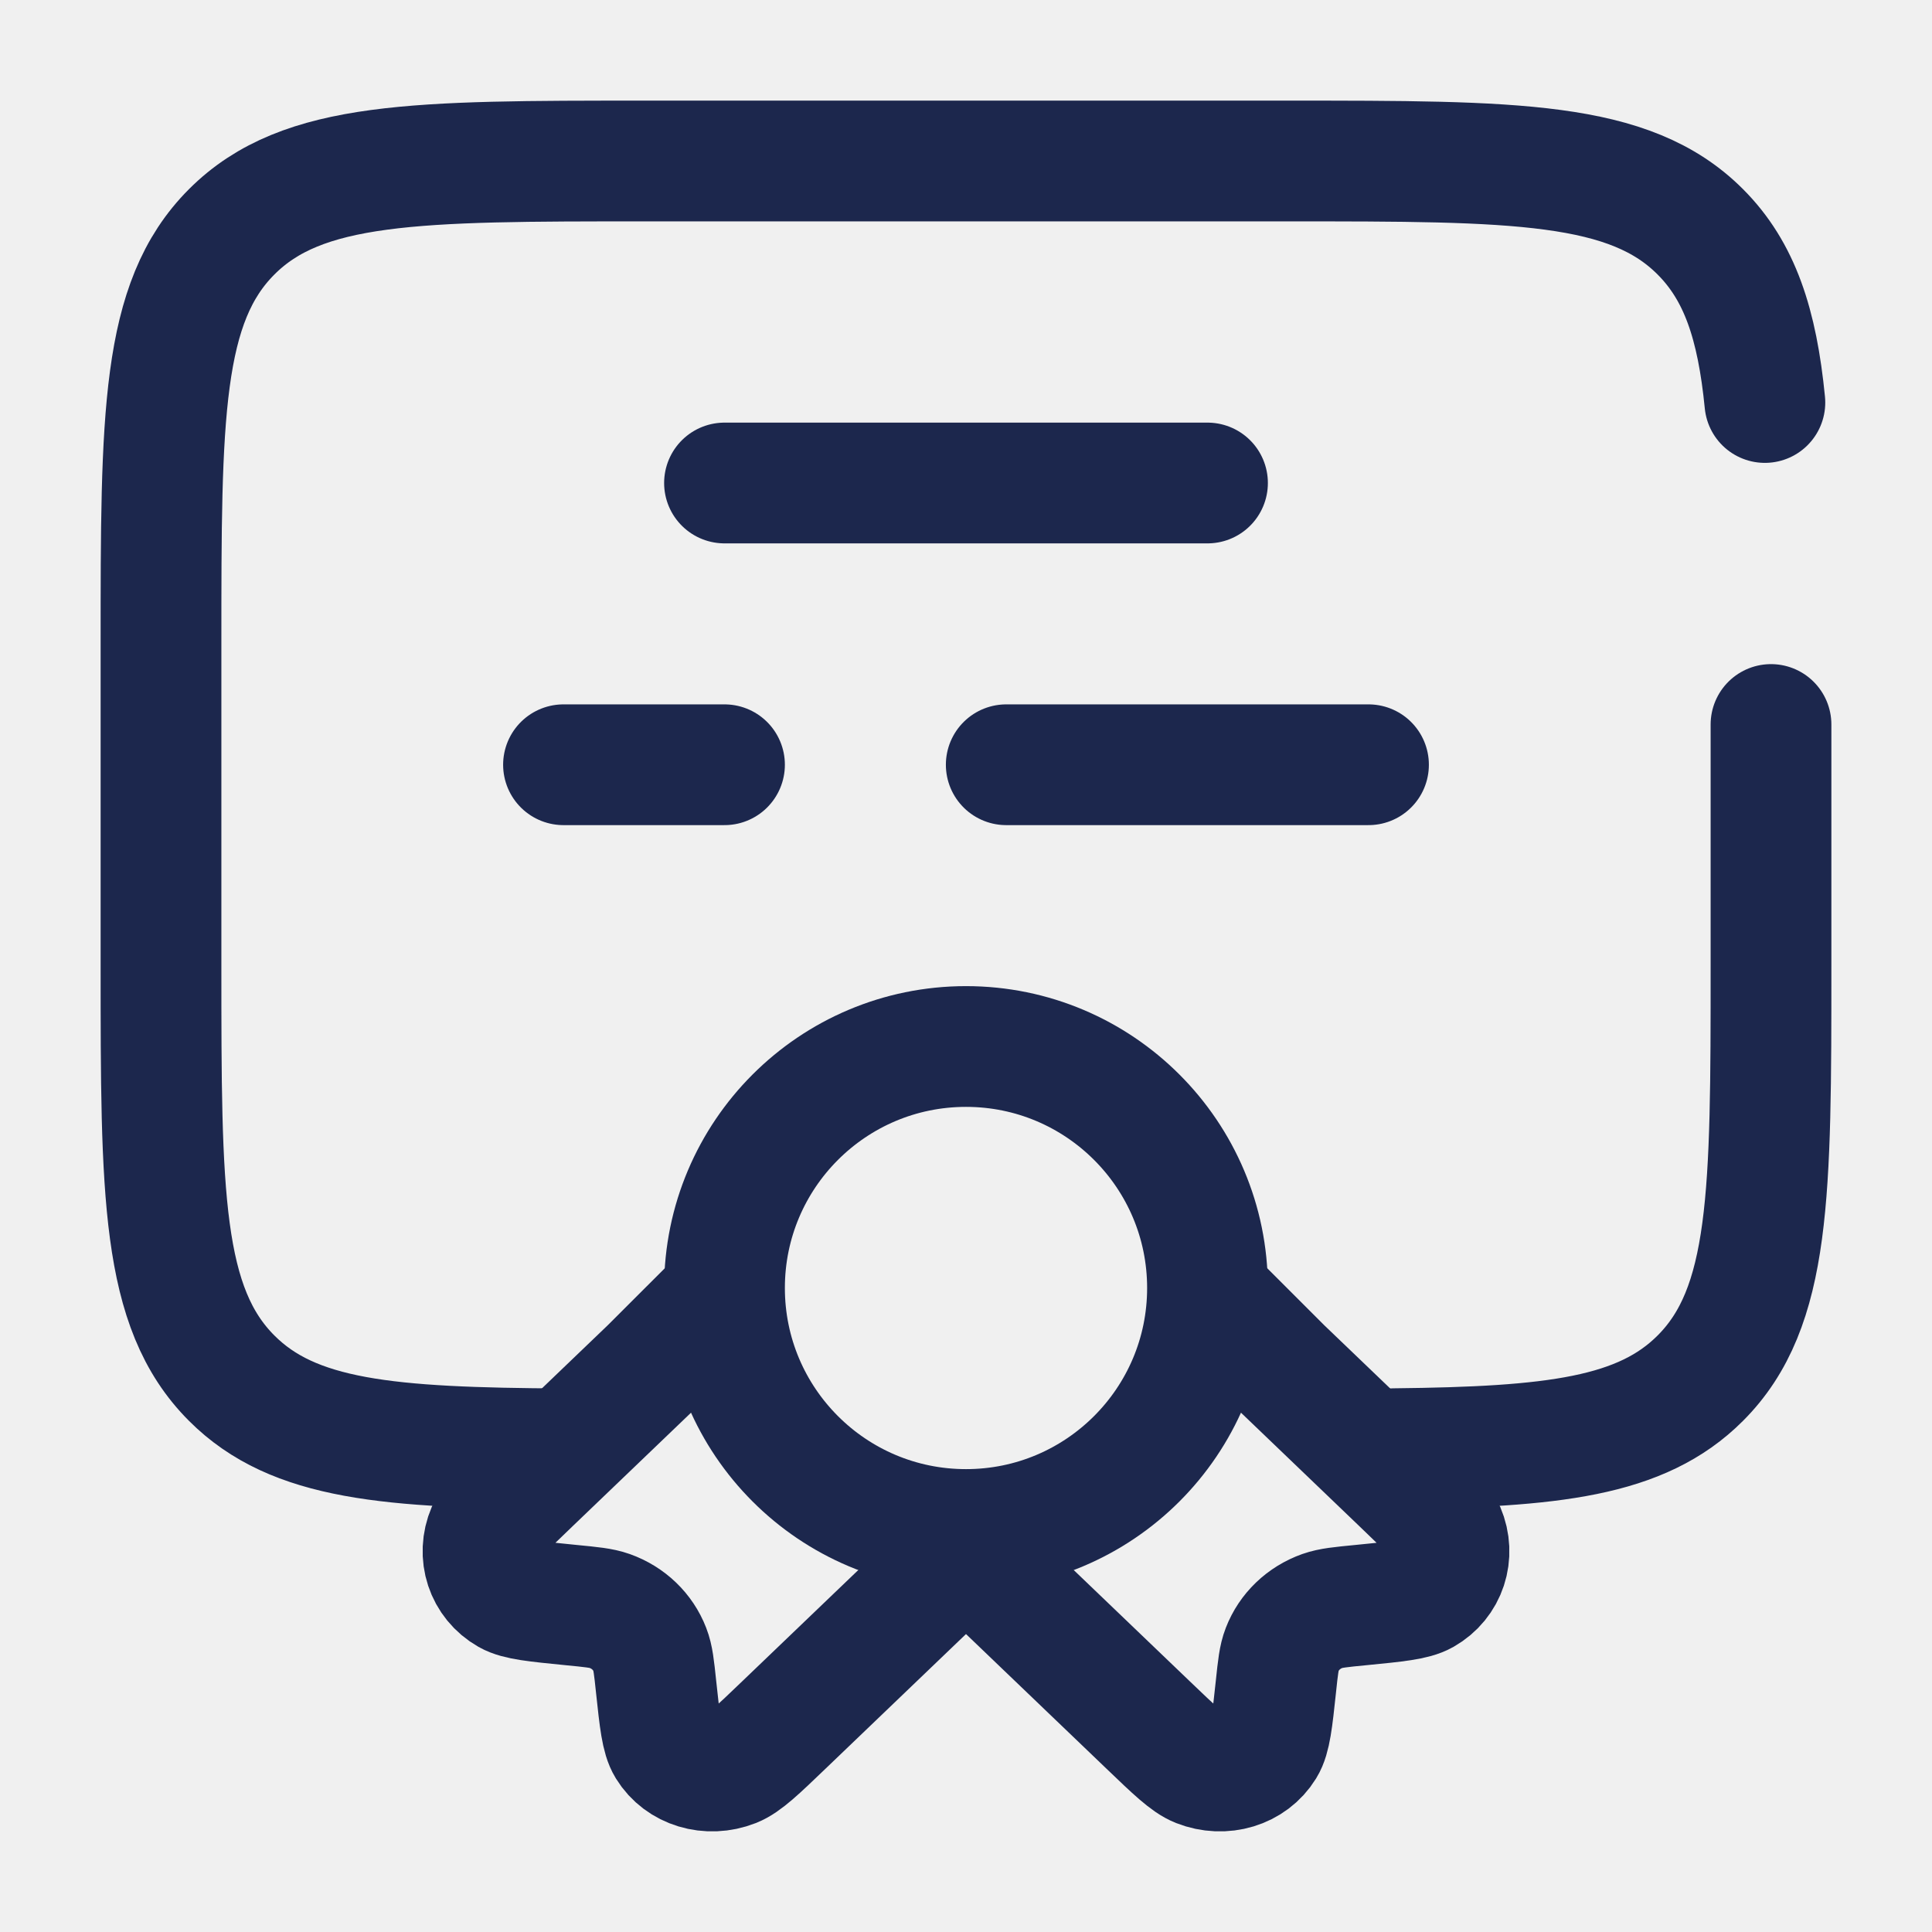
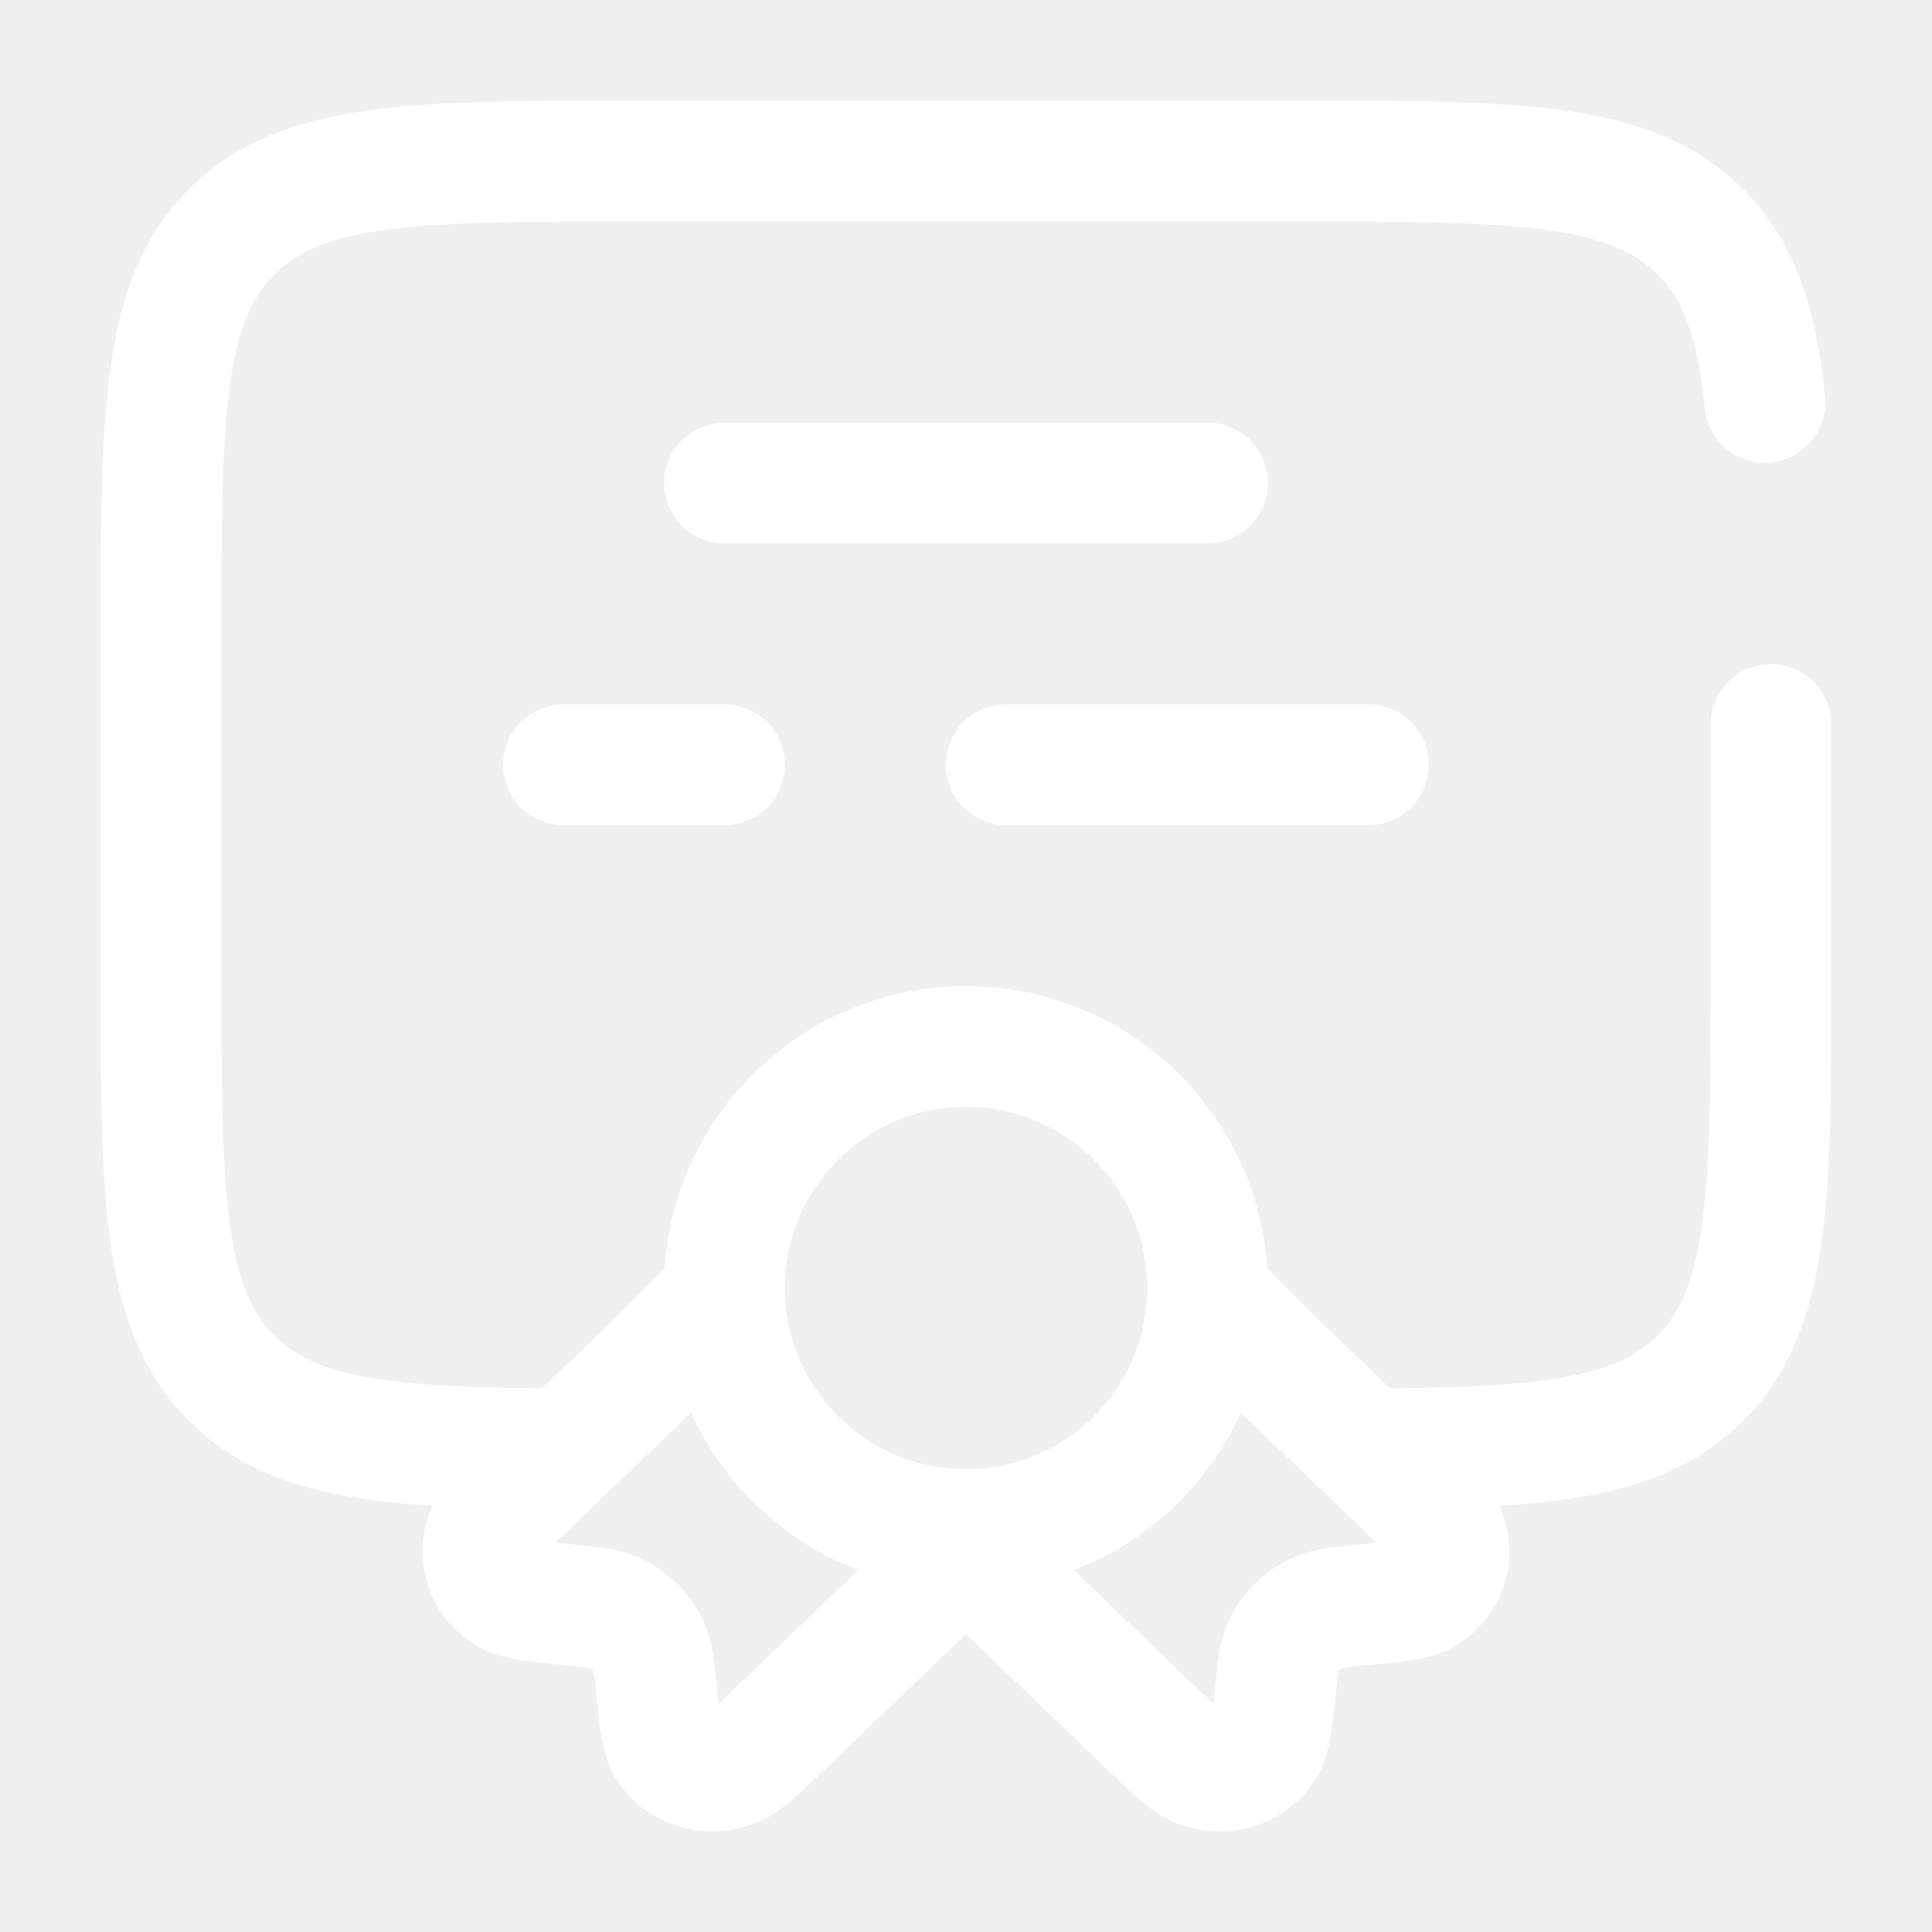
<svg xmlns="http://www.w3.org/2000/svg" width="800px" height="800px" viewBox="0 0 24 24" fill="none">
-   <circle cx="12" cy="16" r="3" stroke="#1C274D" stroke-width="1.5" />
-   <path d="M12 19.26L9.737 21.429C9.413 21.74 9.251 21.895 9.114 21.949C8.801 22.072 8.454 21.967 8.29 21.7C8.218 21.583 8.195 21.372 8.15 20.95C8.125 20.711 8.112 20.592 8.073 20.492C7.987 20.269 7.806 20.095 7.573 20.012C7.469 19.975 7.344 19.963 7.096 19.939C6.655 19.895 6.435 19.874 6.313 19.805C6.035 19.647 5.925 19.314 6.053 19.015C6.109 18.883 6.271 18.728 6.595 18.417L8.073 17L9.114 15.96" stroke="#1C274D" stroke-width="1.5" />
-   <path d="M12 19.26L14.263 21.429C14.587 21.74 14.749 21.895 14.886 21.949C15.199 22.072 15.546 21.967 15.71 21.7C15.782 21.583 15.805 21.372 15.85 20.95C15.875 20.711 15.888 20.592 15.927 20.492C16.013 20.269 16.194 20.095 16.427 20.012C16.532 19.975 16.656 19.963 16.904 19.939C17.345 19.896 17.565 19.874 17.687 19.805C17.965 19.647 18.075 19.315 17.947 19.015C17.891 18.883 17.729 18.728 17.405 18.417L15.927 17L15 16.073" stroke="#1C274D" stroke-width="1.5" />
-   <path d="M17.32 17.996C19.292 17.975 20.392 17.851 21.121 17.121C22 16.243 22 14.828 22 12V9M7 17.998C4.825 17.986 3.647 17.89 2.879 17.121C2 16.243 2 14.828 2 12L2 8C2 5.172 2 3.757 2.879 2.879C3.757 2 5.172 2 8 2L16 2C18.828 2 20.243 2 21.121 2.879C21.611 3.369 21.828 4.025 21.924 5" stroke="#1C274D" stroke-width="1.5" stroke-linecap="round" />
-   <path d="M9 6L15 6" stroke="#1C274D" stroke-width="1.5" stroke-linecap="round" />
-   <path d="M7 9.5H9M17 9.5H12.5" stroke="#1C274D" stroke-width="1.5" stroke-linecap="round" />
+   <circle cx="12" cy="16" r="3" stroke="#ffffff" stroke-width="1.5" />
+   <path d="M12 19.26L9.737 21.429C9.413 21.74 9.251 21.895 9.114 21.949C8.801 22.072 8.454 21.967 8.29 21.7C8.218 21.583 8.195 21.372 8.15 20.95C8.125 20.711 8.112 20.592 8.073 20.492C7.987 20.269 7.806 20.095 7.573 20.012C7.469 19.975 7.344 19.963 7.096 19.939C6.655 19.895 6.435 19.874 6.313 19.805C6.035 19.647 5.925 19.314 6.053 19.015C6.109 18.883 6.271 18.728 6.595 18.417L8.073 17L9.114 15.96" stroke="#ffffff" stroke-width="1.5" />
+   <path d="M12 19.26L14.263 21.429C14.587 21.74 14.749 21.895 14.886 21.949C15.199 22.072 15.546 21.967 15.71 21.7C15.782 21.583 15.805 21.372 15.85 20.95C15.875 20.711 15.888 20.592 15.927 20.492C16.013 20.269 16.194 20.095 16.427 20.012C16.532 19.975 16.656 19.963 16.904 19.939C17.345 19.896 17.565 19.874 17.687 19.805C17.965 19.647 18.075 19.315 17.947 19.015C17.891 18.883 17.729 18.728 17.405 18.417L15.927 17L15 16.073" stroke="#ffffff" stroke-width="1.5" />
+   <path d="M17.32 17.996C19.292 17.975 20.392 17.851 21.121 17.121C22 16.243 22 14.828 22 12V9M7 17.998C4.825 17.986 3.647 17.89 2.879 17.121C2 16.243 2 14.828 2 12L2 8C2 5.172 2 3.757 2.879 2.879C3.757 2 5.172 2 8 2L16 2C18.828 2 20.243 2 21.121 2.879C21.611 3.369 21.828 4.025 21.924 5" stroke="#ffffff" stroke-width="1.5" stroke-linecap="round" />
+   <path d="M9 6L15 6" stroke="#ffffff" stroke-width="1.5" stroke-linecap="round" />
+   <path d="M7 9.5H9M17 9.5H12.5" stroke="#ffffff" stroke-width="1.5" stroke-linecap="round" />
</svg>
